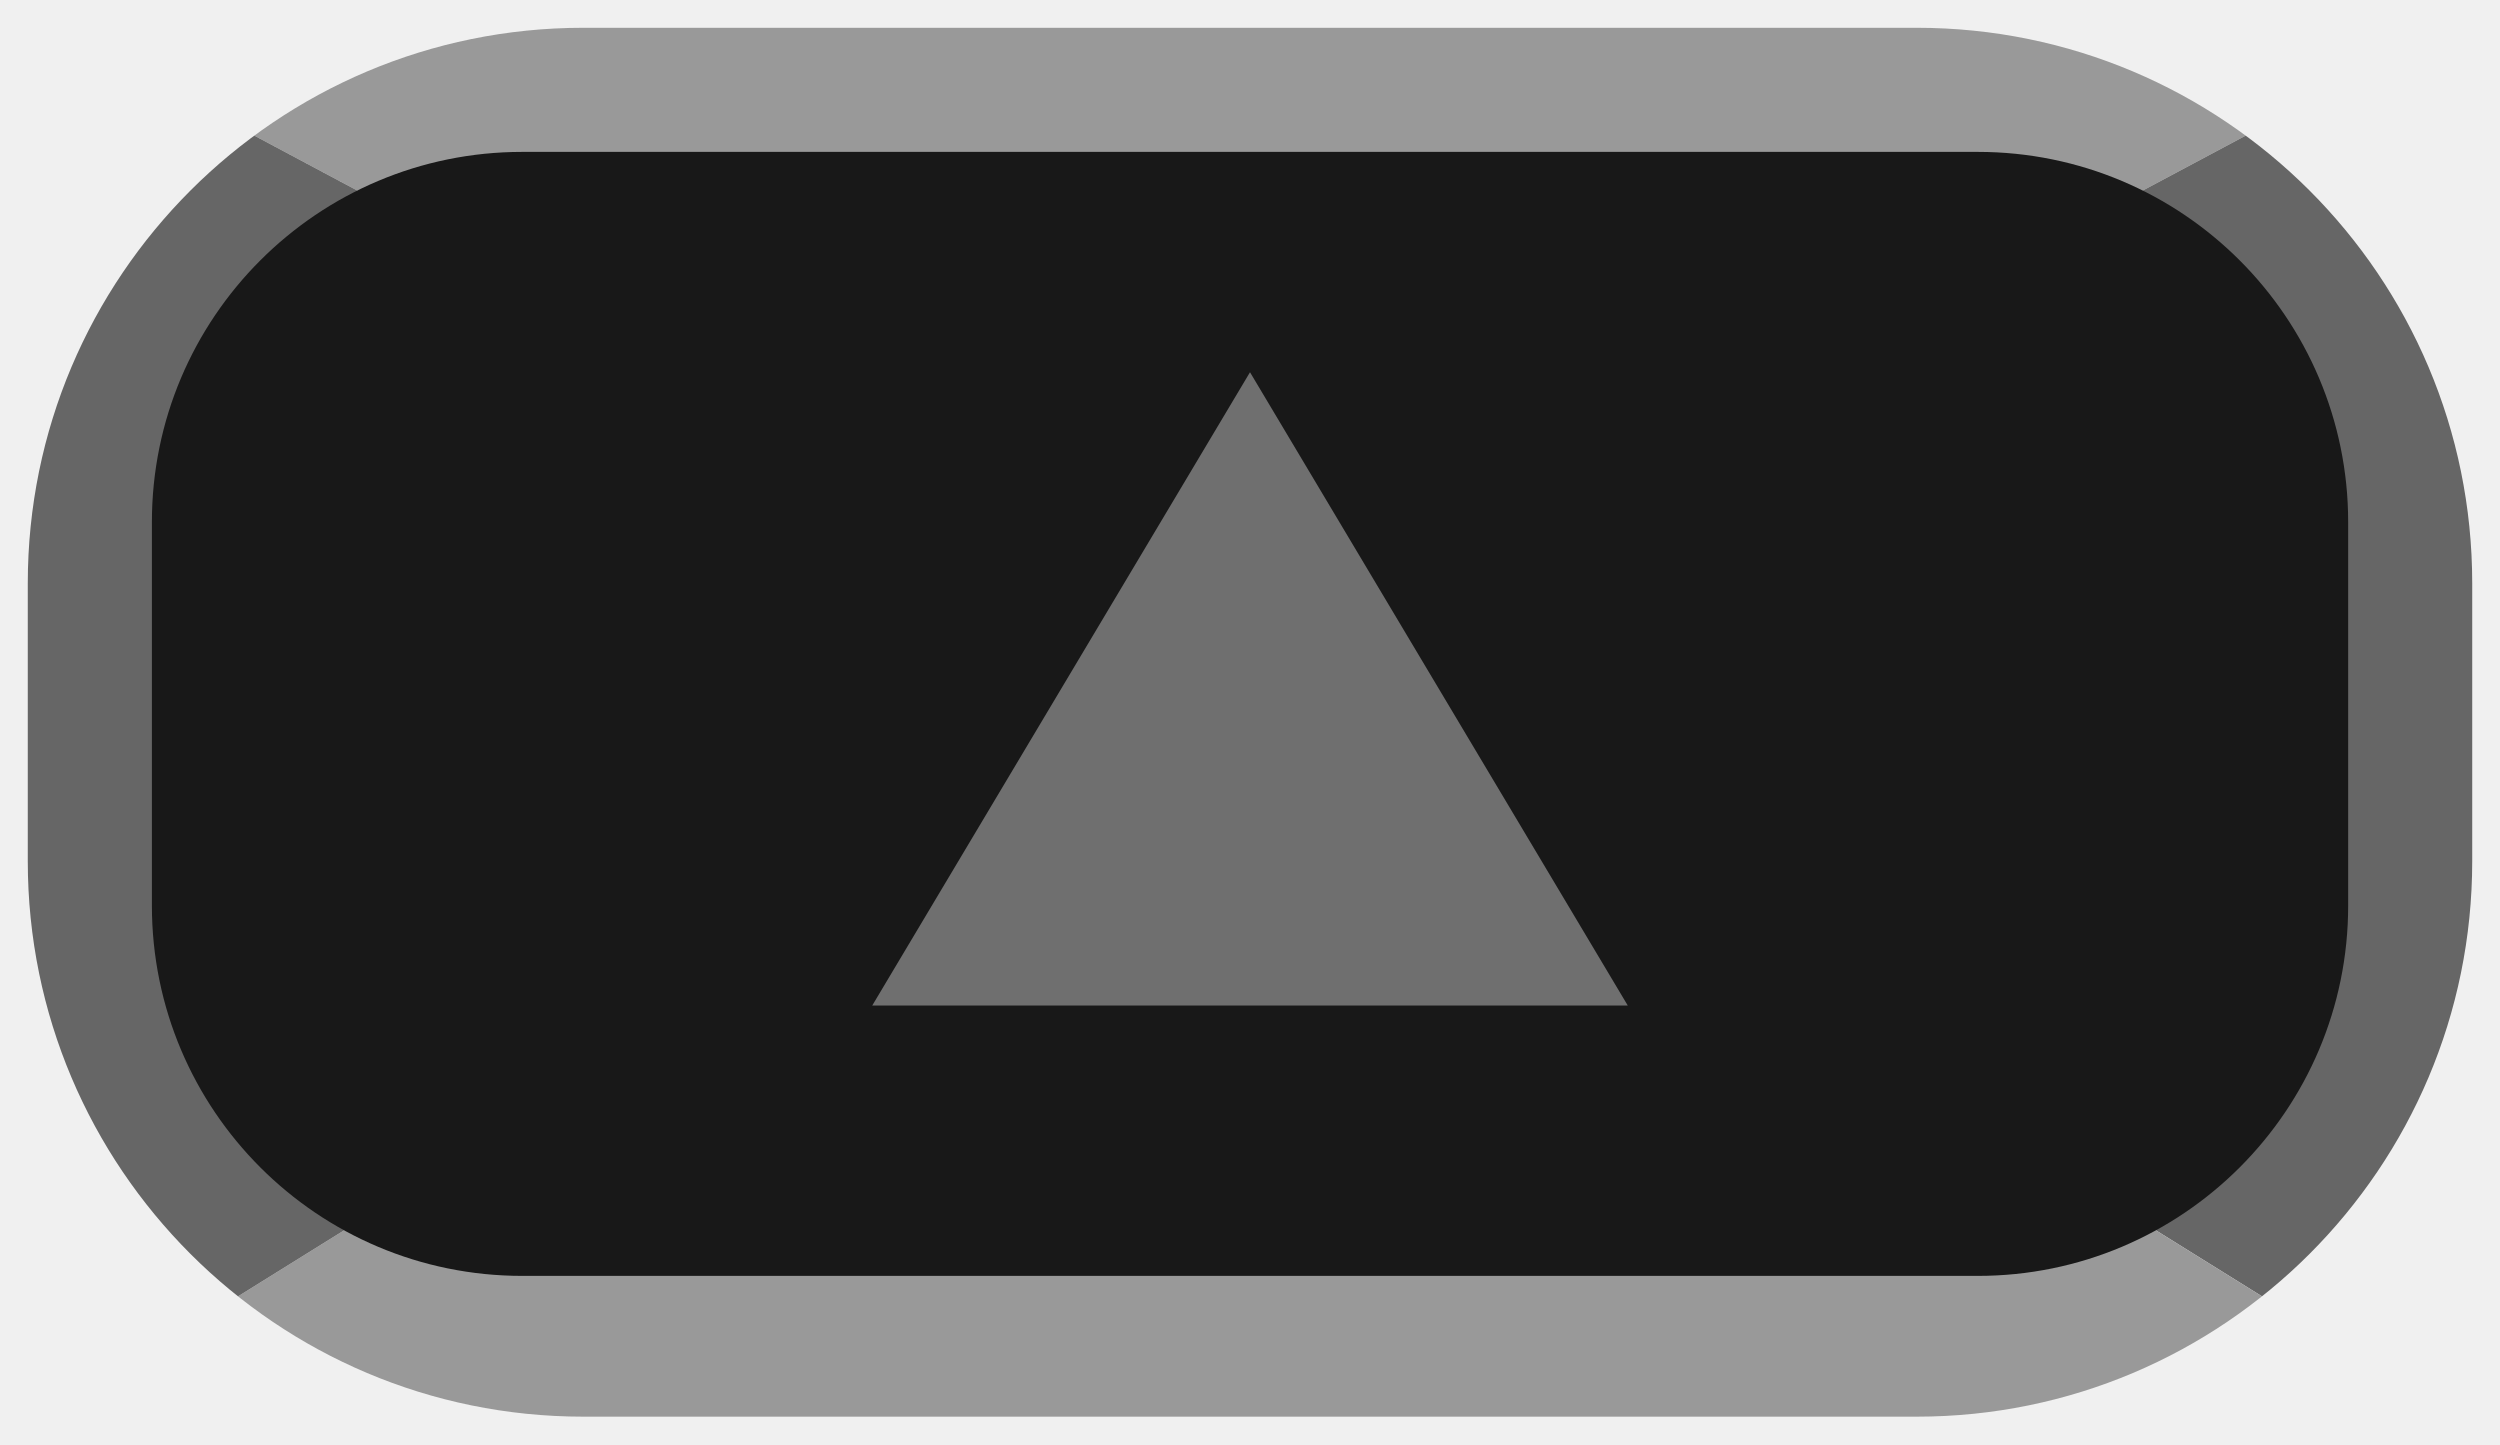
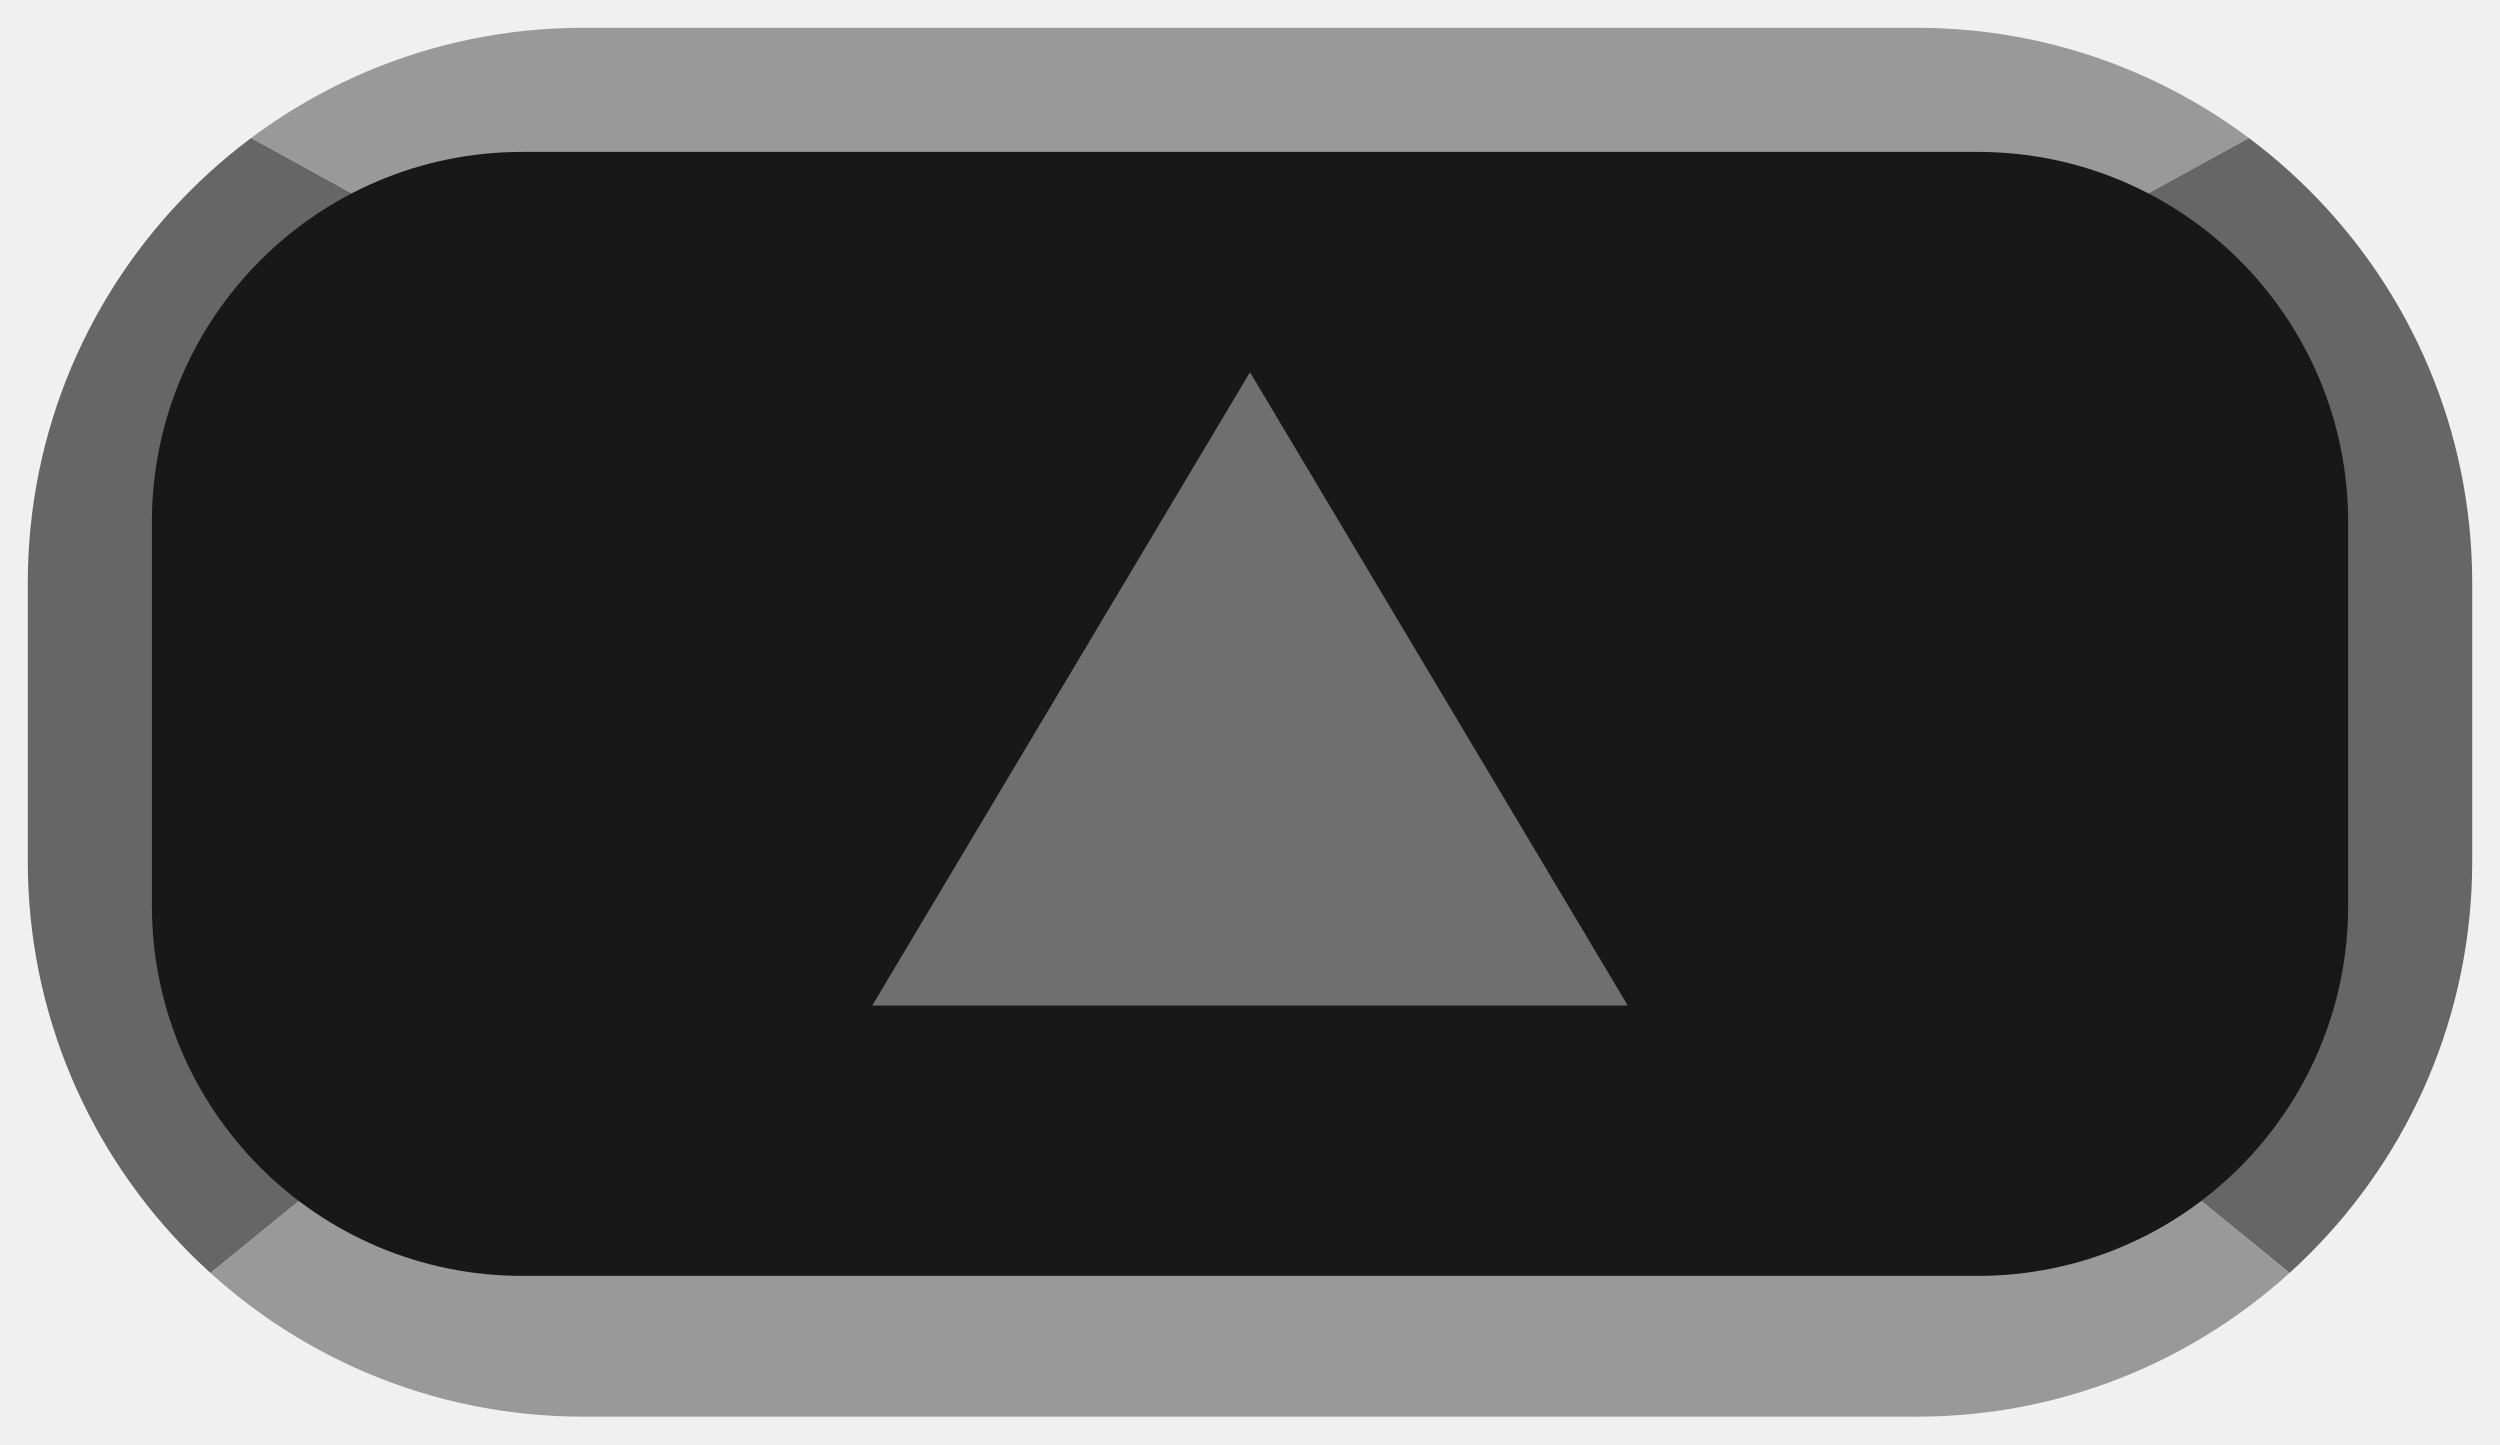
<svg xmlns="http://www.w3.org/2000/svg" version="1.1" width="45px" height="26px" viewBox="0 0 45 26">
  <defs>
    <clipPath id="clip0">
-       <path clip-rule="evenodd" d="M 0 0 L 22.5 12 L 45 0 Z " />
+       <path clip-rule="evenodd" d="M 0 0 L 7.542 4.145 L 37.458 4.145 L 45 0 Z " />
    </clipPath>
    <clipPath id="clip1">
-       <path clip-rule="evenodd" d="M 45 0 L 22.5 12 L 45 26 Z " />
+       <path clip-rule="evenodd" d="M 45 0 L 37.458 4.145 L 37.458 19.855 L 45 26 Z " />
    </clipPath>
    <clipPath id="clip2">
-       <path clip-rule="evenodd" d="M 45 26 L 22.5 12 L 0 26 Z " />
+       <path clip-rule="evenodd" d="M 45 26 L 37.458 19.855 L 7.542 19.855 L 0 26 Z " />
    </clipPath>
    <clipPath id="clip3">
-       <path clip-rule="evenodd" d="M 0 26 L 22.5 12 L 0 0 Z " />
+       <path clip-rule="evenodd" d="M 0 26 L 7.542 19.855 L 7.542 4.145 L 0 0 Z " />
    </clipPath>
  </defs>
  <path fill="none" stroke-width="0.1" stroke="#FFFFFF" d="M 9 1 L 36 1 " />
  <path stroke="none" fill-rule="evenodd" fill="#999999" clip-path="url(#clip0)" d="M 0.5 10.5 L 0.5 10.5 C 0.5 4.977 4.977 0.5 10.5 0.5 L 34.5 0.5 C 40.023 0.5 44.5 4.977 44.5 10.5 C 44.5 10.5 44.5 10.5 44.5 10.5 L 44.5 15.5 C 44.5 21.023 40.023 25.5 34.5 25.5 C 34.5 25.5 34.5 25.5 34.5 25.5 L 10.5 25.5 C 4.977 25.5 0.5 21.023 0.5 15.5 Z " />
  <path stroke="none" fill-rule="evenodd" fill="#666666" clip-path="url(#clip1)" d="M 0.5 10.5 L 0.5 10.5 C 0.5 4.977 4.977 0.5 10.5 0.5 L 34.5 0.5 C 40.023 0.5 44.5 4.977 44.5 10.5 C 44.5 10.5 44.5 10.5 44.5 10.5 L 44.5 15.5 C 44.5 21.023 40.023 25.5 34.5 25.5 C 34.5 25.5 34.5 25.5 34.5 25.5 L 10.5 25.5 C 4.977 25.5 0.5 21.023 0.5 15.5 Z " />
  <path stroke="none" fill-rule="evenodd" fill="#999999" clip-path="url(#clip2)" d="M 0.5 10.5 L 0.5 10.5 C 0.5 4.977 4.977 0.5 10.5 0.5 L 34.5 0.5 C 40.023 0.5 44.5 4.977 44.5 10.5 C 44.5 10.5 44.5 10.5 44.5 10.5 L 44.5 15.5 C 44.5 21.023 40.023 25.5 34.5 25.5 C 34.5 25.5 34.5 25.5 34.5 25.5 L 10.5 25.5 C 4.977 25.5 0.5 21.023 0.5 15.5 Z " />
  <path stroke="none" fill-rule="evenodd" fill="#666666" clip-path="url(#clip3)" d="M 0.5 10.5 L 0.5 10.5 C 0.5 4.977 4.977 0.5 10.5 0.5 L 34.5 0.5 C 40.023 0.5 44.5 4.977 44.5 10.5 C 44.5 10.5 44.5 10.5 44.5 10.5 L 44.5 15.5 C 44.5 21.023 40.023 25.5 34.5 25.5 C 34.5 25.5 34.5 25.5 34.5 25.5 L 10.5 25.5 C 4.977 25.5 0.5 21.023 0.5 15.5 Z " />
  <path stroke="none" fill-rule="evenodd" fill="#181818" d="M 2.734 9.4 L 2.734 9.4 C 2.734 5.718 5.718 2.734 9.4 2.734 L 35.6 2.734 C 39.282 2.734 42.267 5.718 42.267 9.4 C 42.267 9.4 42.267 9.4 42.267 9.4 L 42.267 16.3 C 42.267 19.982 39.282 22.966 35.6 22.966 L 9.4 22.966 C 5.718 22.966 2.734 19.982 2.734 16.3 Z " />
  <path stroke="none" fill-rule="evenodd" fill="#FFFFFF" fill-opacity="0.376" d="M 22.5 6.7 L 29.3 18.1 L 15.7 18.1 Z " />
</svg>
